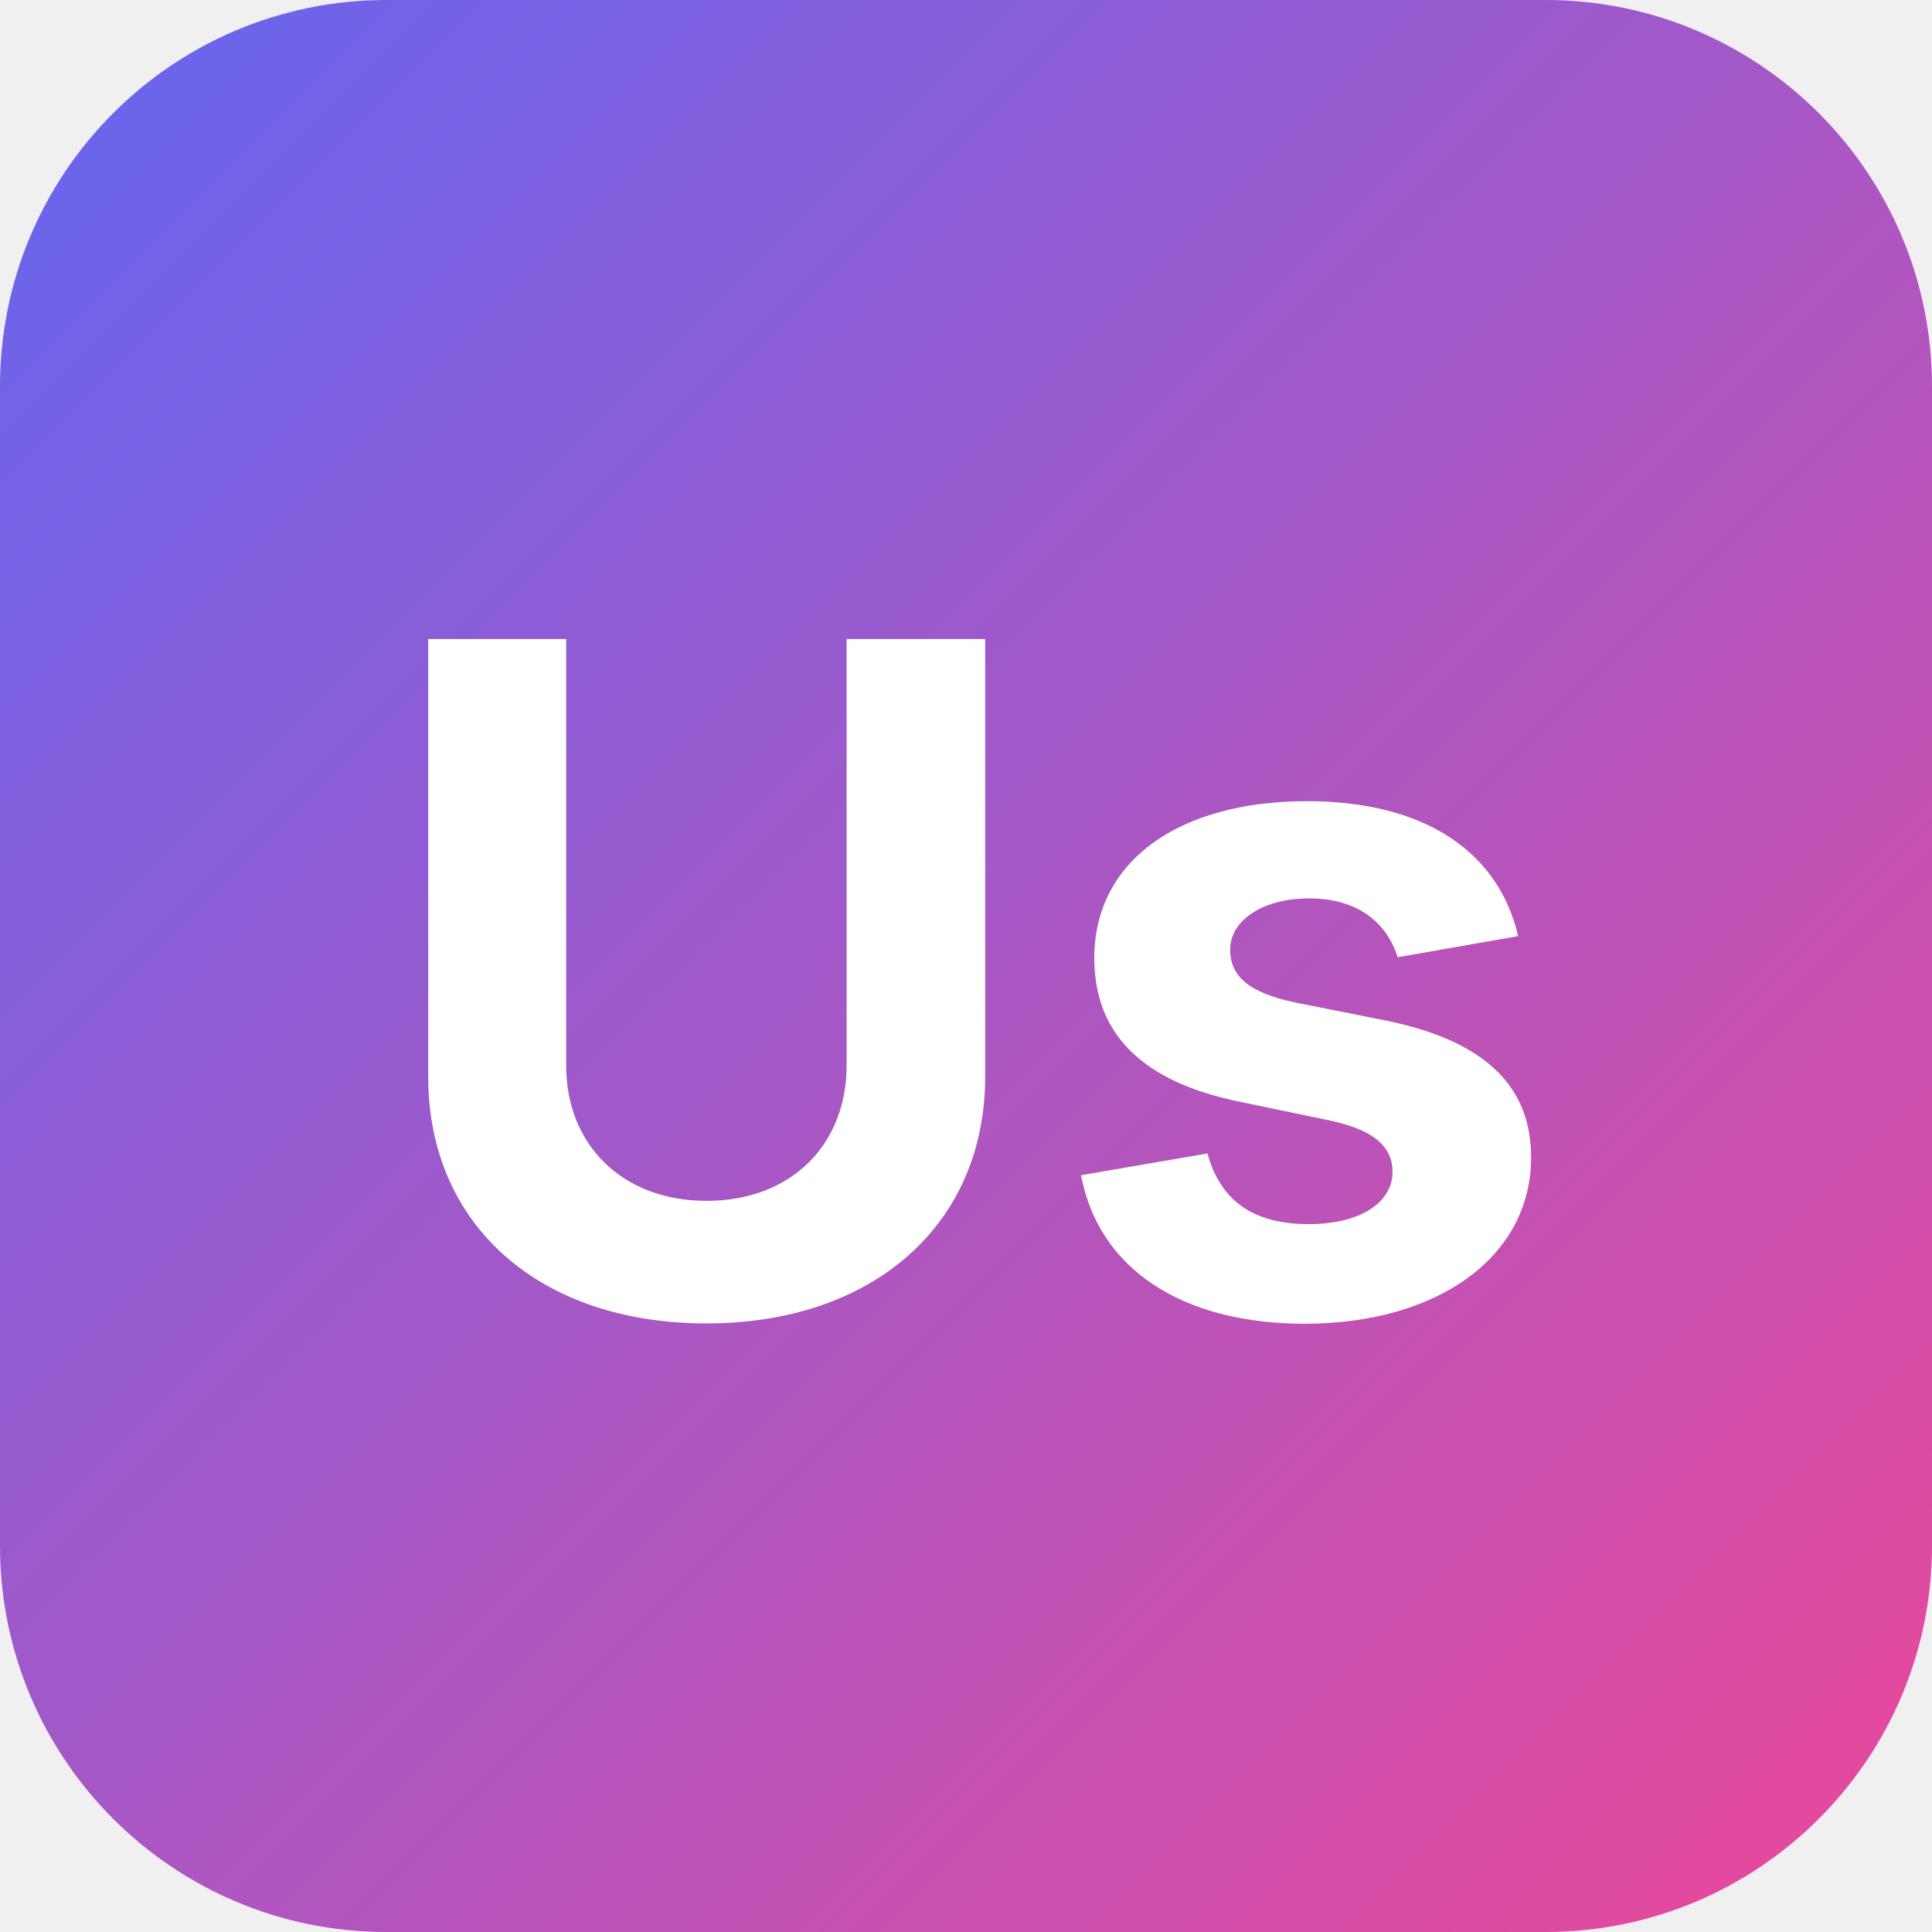
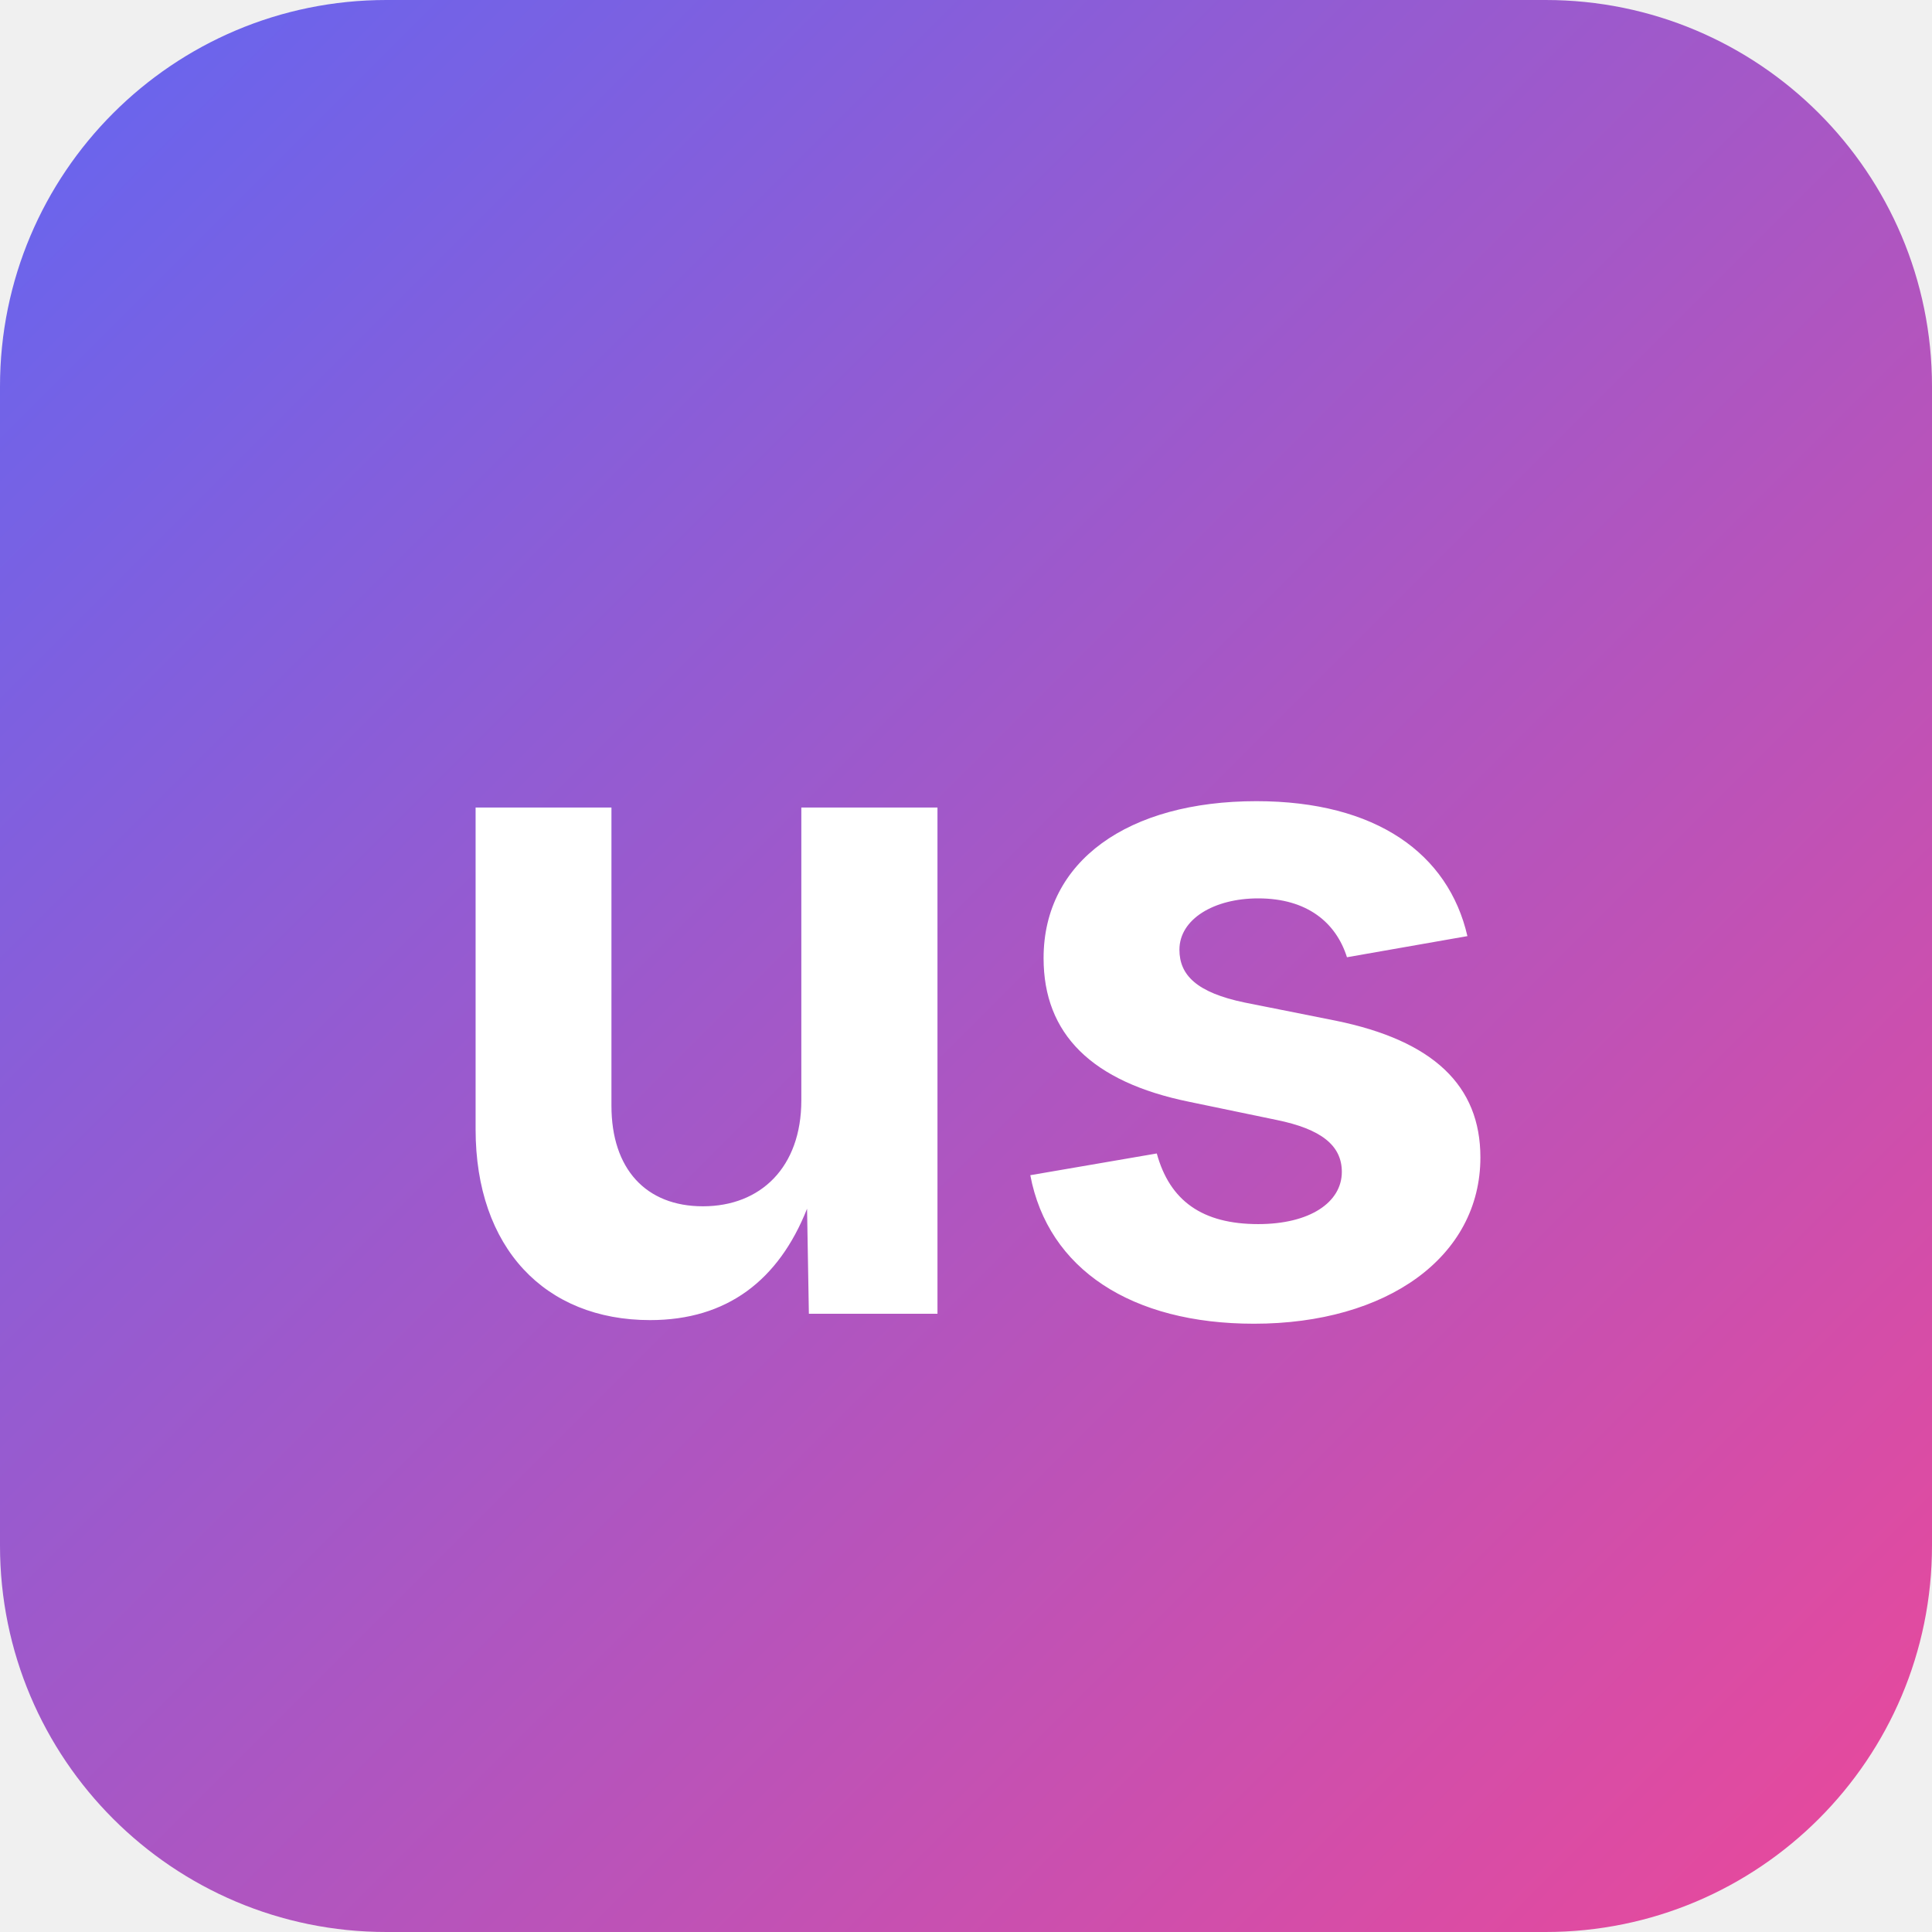
<svg xmlns="http://www.w3.org/2000/svg" viewBox="0 0 100 100">
  <defs>
    <linearGradient id="bg" x1="0%" y1="0%" x2="100%" y2="100%">
      <stop offset="0%" style="stop-color:#6366f1" />
      <stop offset="100%" style="stop-color:#ec4899" />
    </linearGradient>
  </defs>
  <rect width="100" height="100" rx="20" fill="url(#bg)" />
-   <text x="50" y="68" font-family="system-ui, -apple-system, sans-serif" font-size="48" font-weight="700" fill="white" text-anchor="middle">Us</text>
+   <text x="50" y="68" font-family="system-ui, -apple-system, sans-serif" font-size="48" font-weight="700" fill="white" text-anchor="middle">us</text>
</svg>
